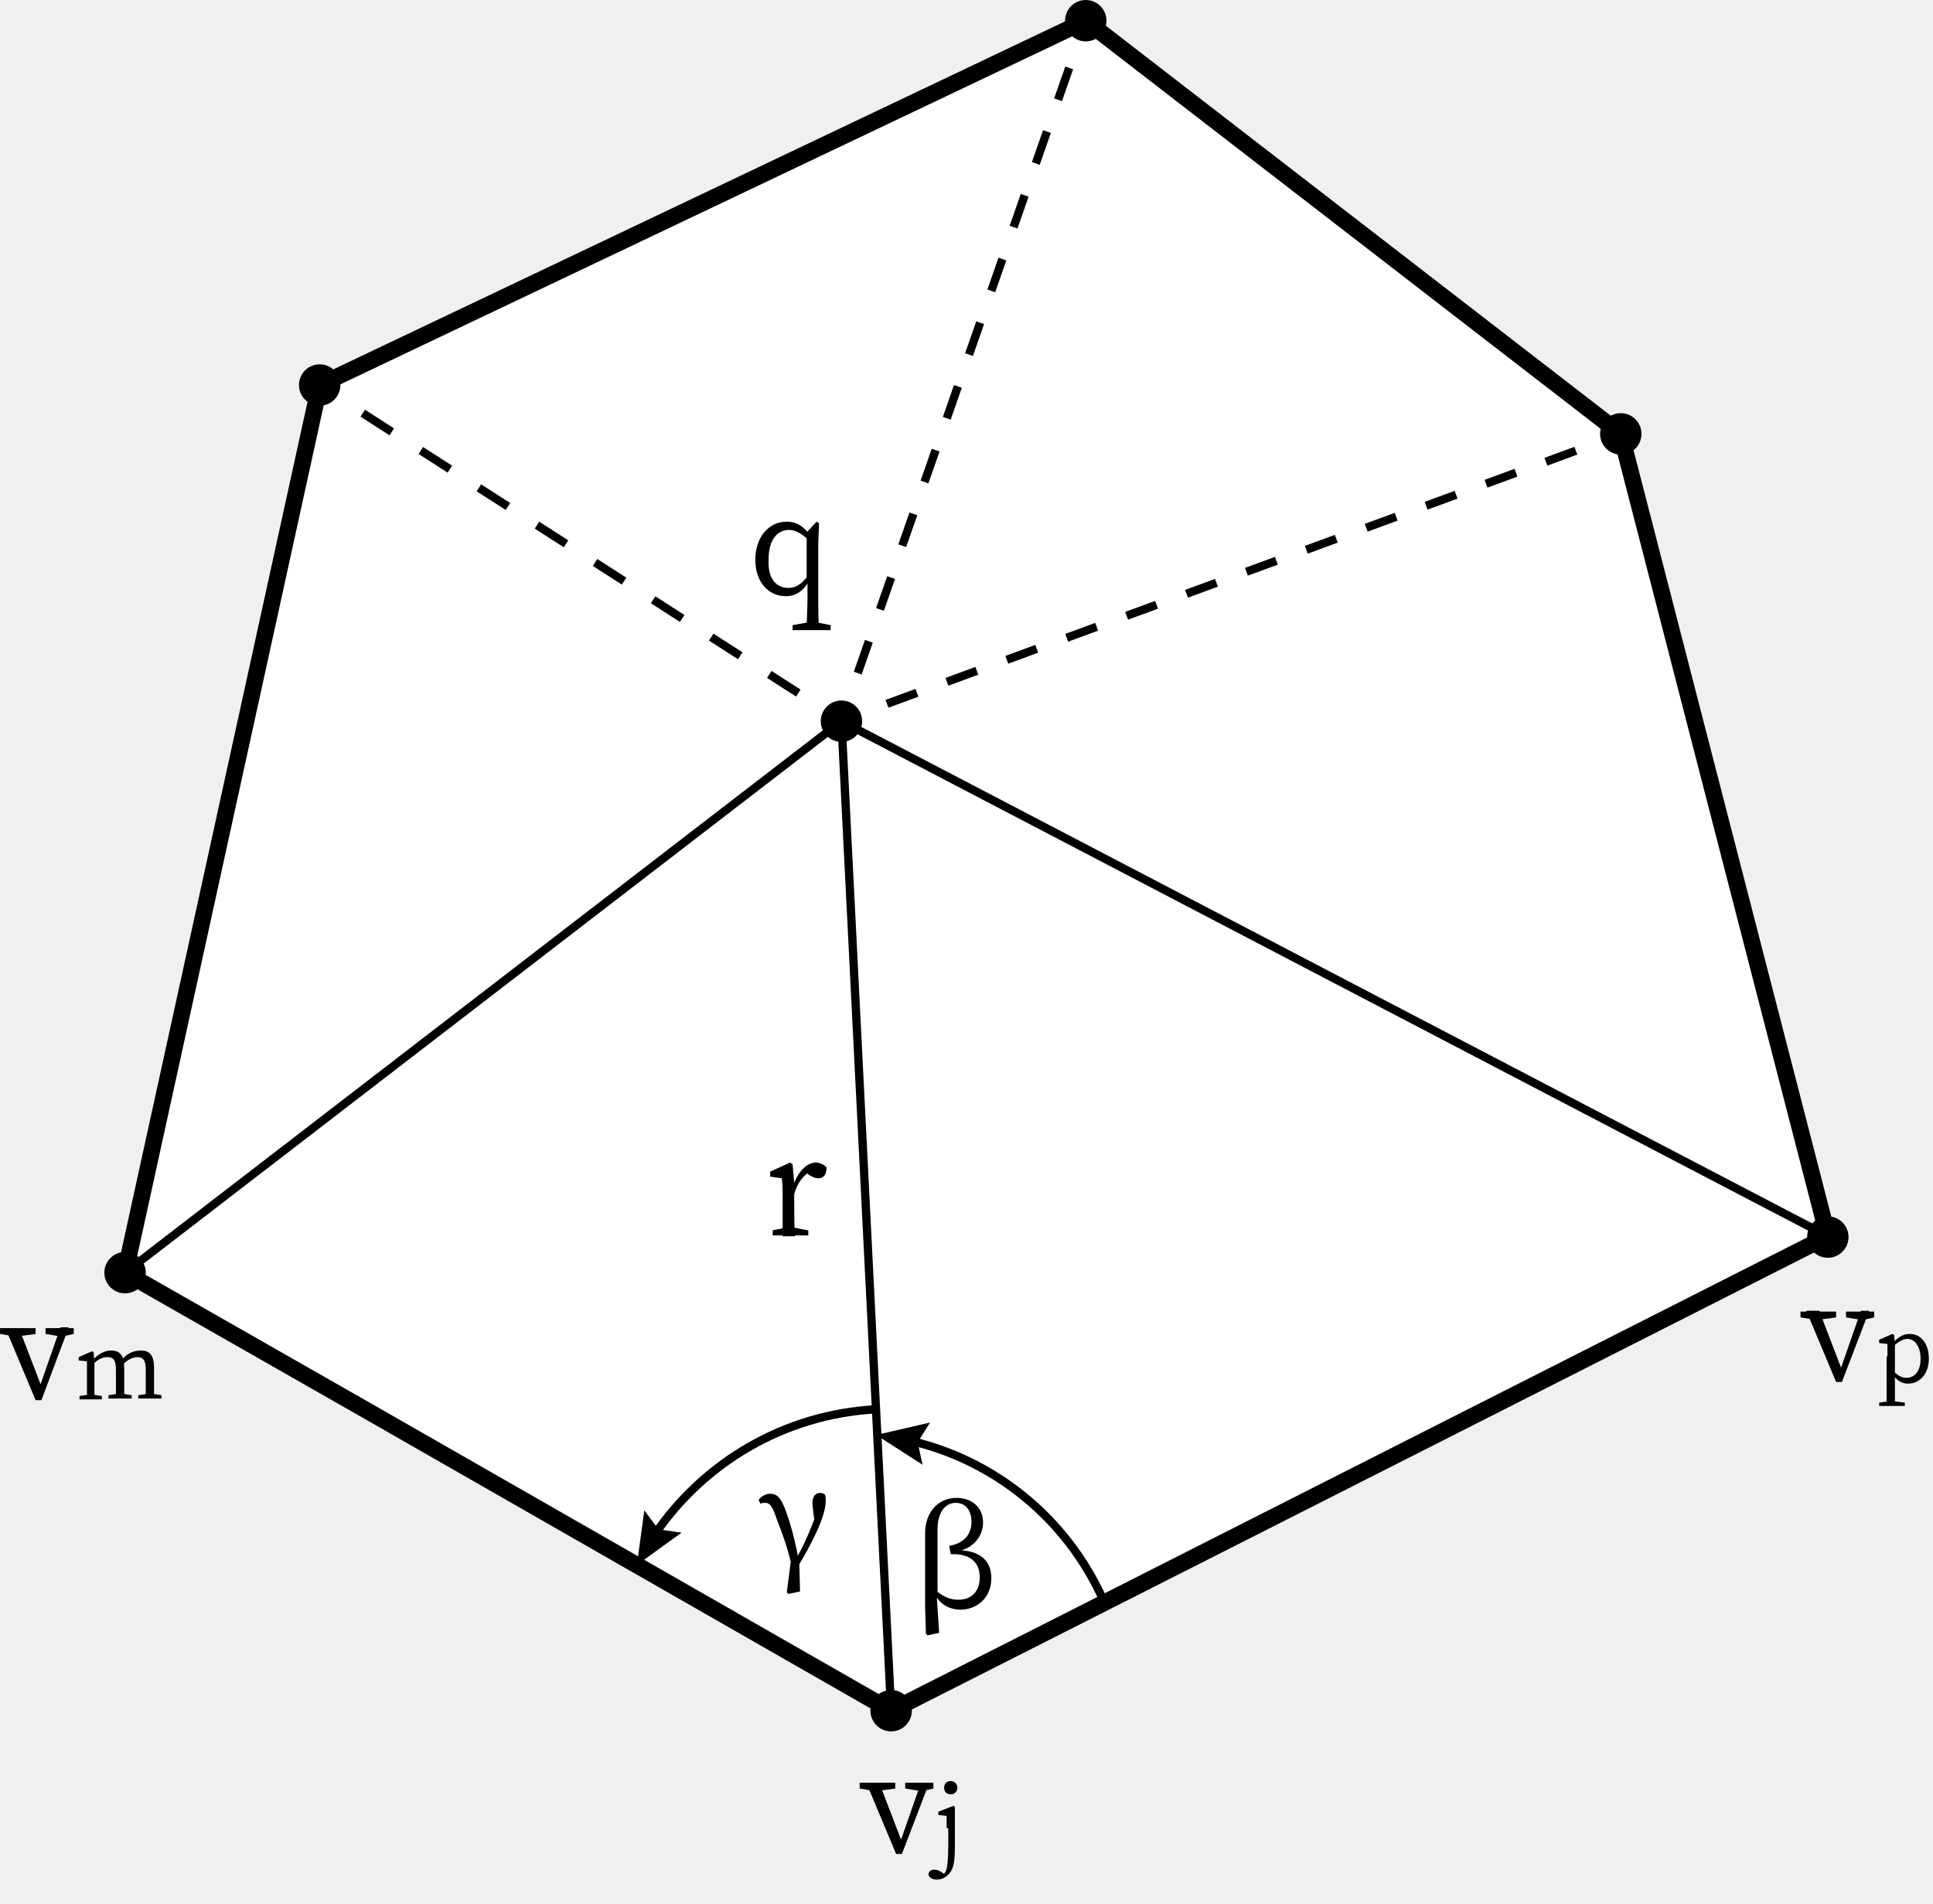
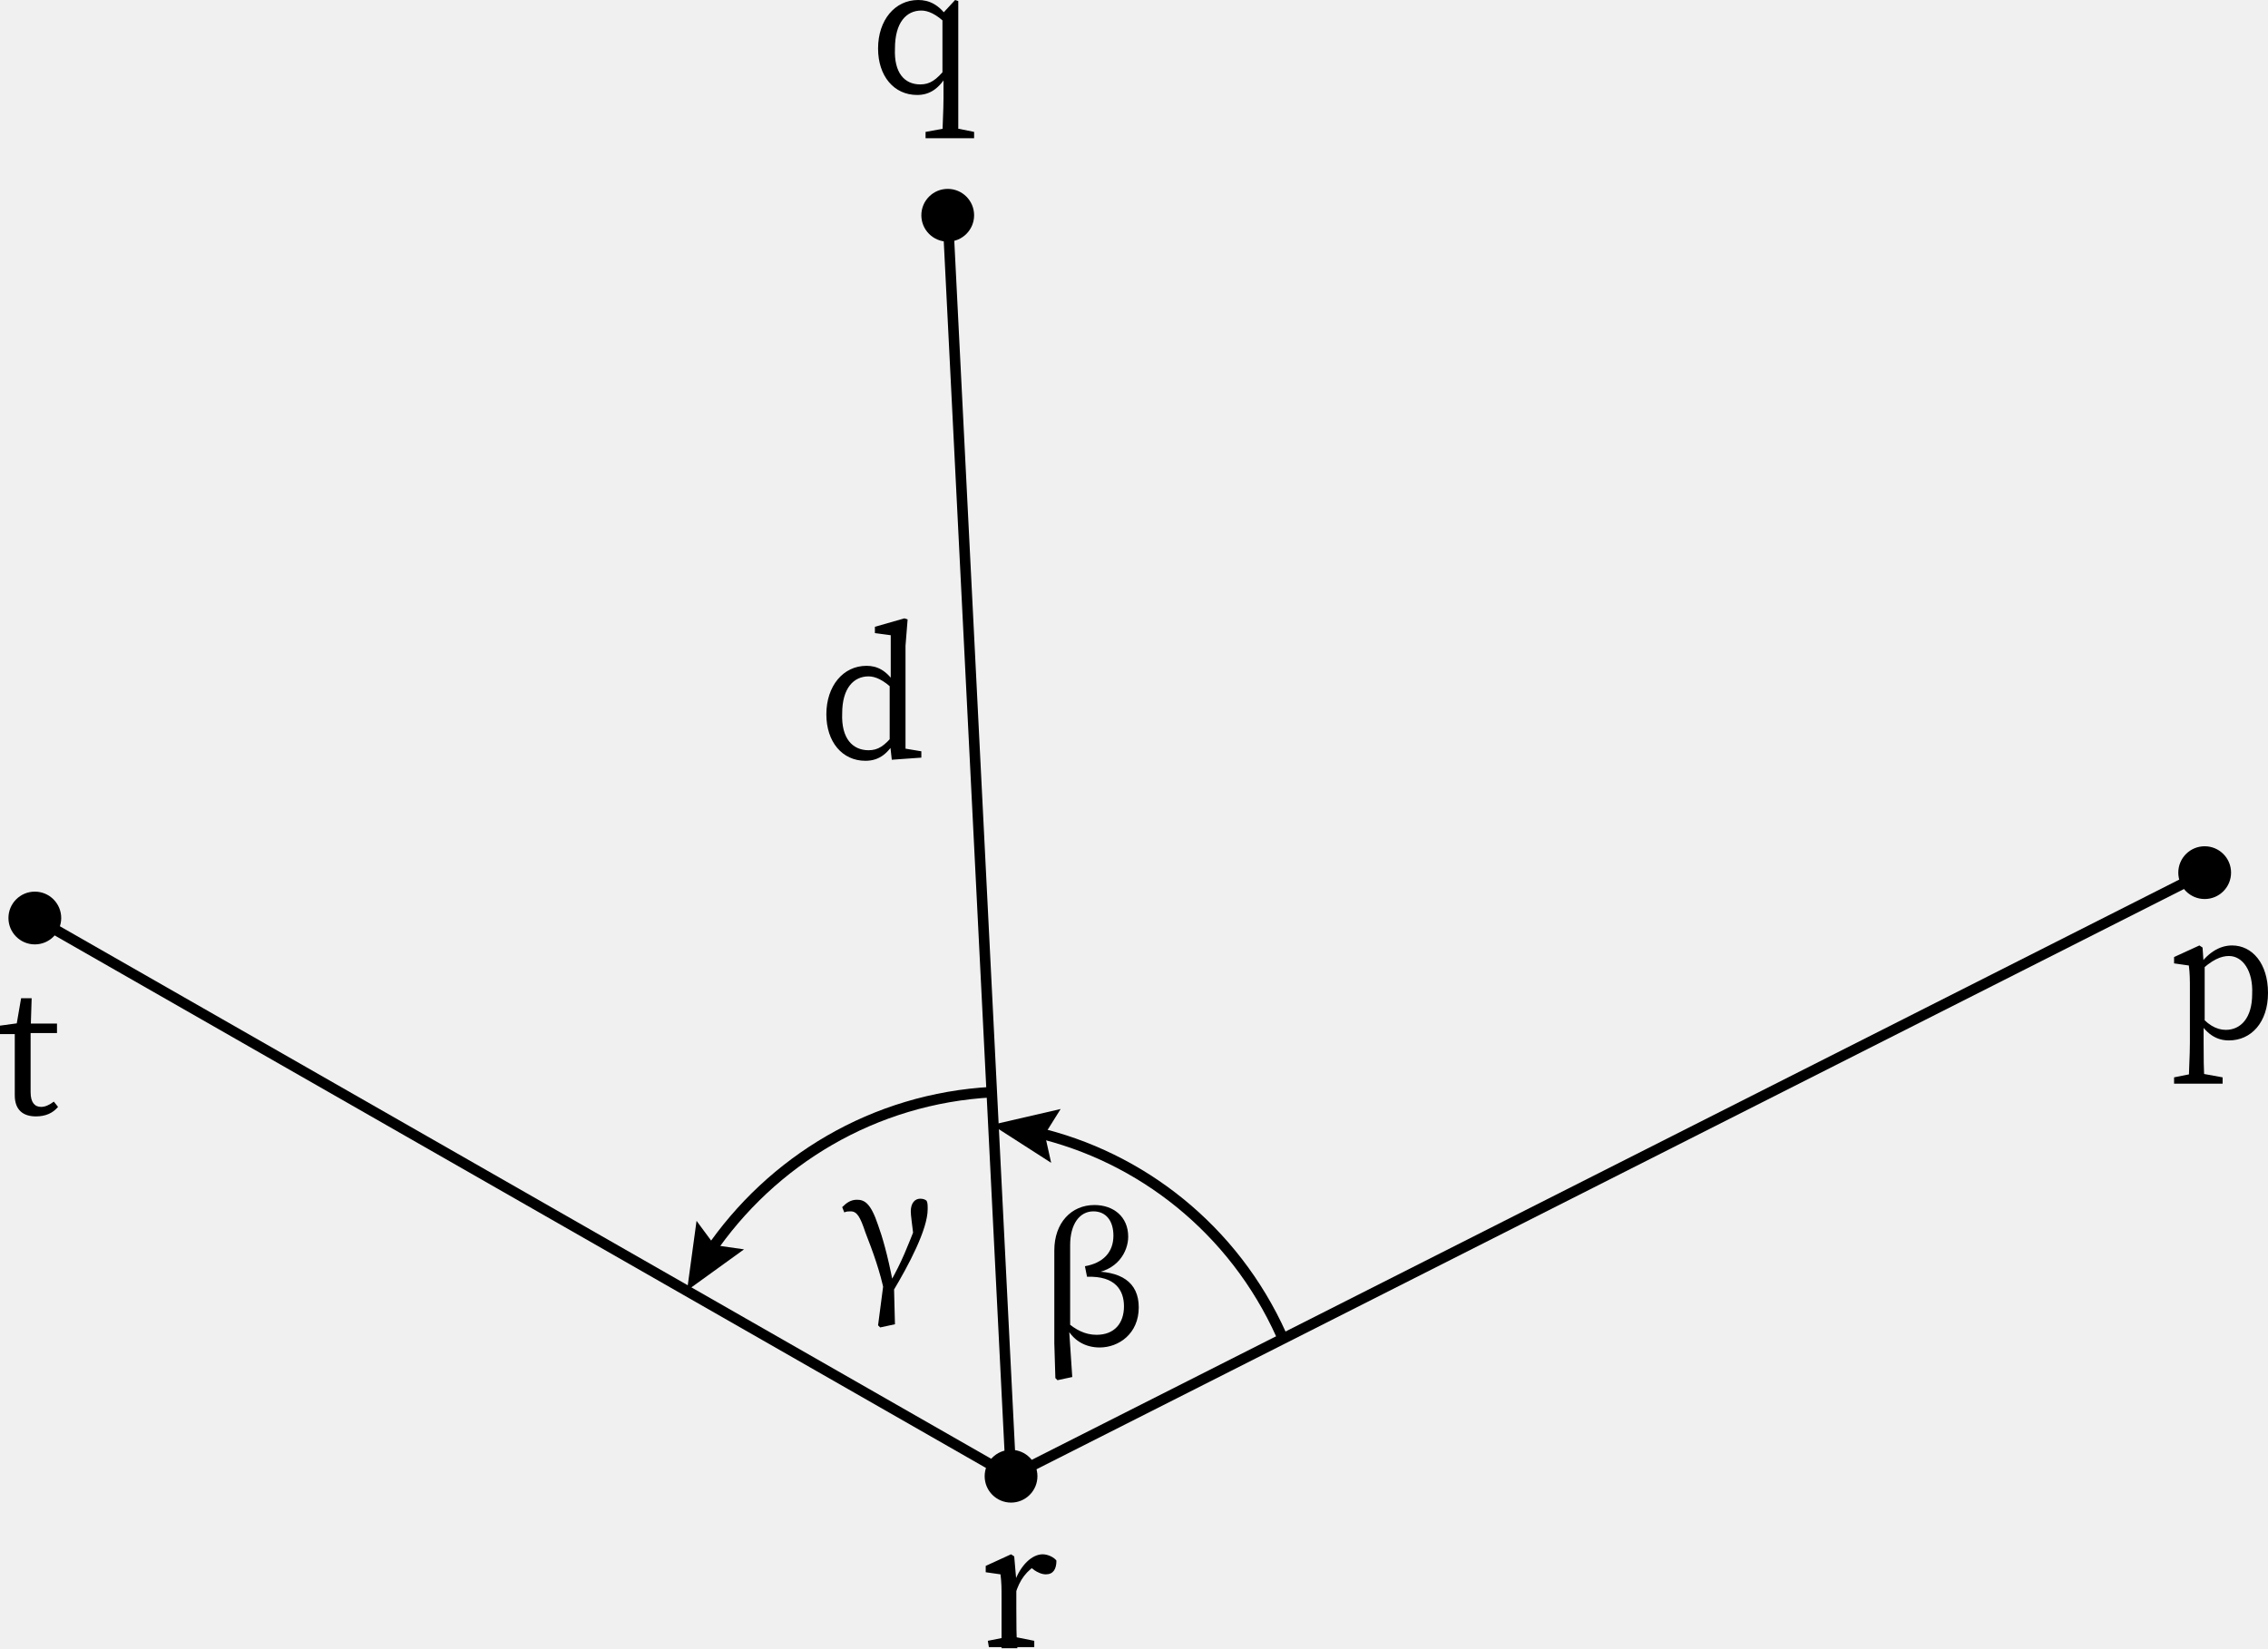
- <svg xmlns="http://www.w3.org/2000/svg" version="1.1" x="0px" y="0px" width="233.4px" height="229.9px" viewBox="0 0 233.4 229.9" style="enable-background:new 0 0 233.4 229.9;" xml:space="preserve">
+ <svg xmlns="http://www.w3.org/2000/svg" version="1.1" id="Layer_1" x="0px" y="0px" width="214.9px" height="156.2px" viewBox="0 0 214.9 156.2" style="enable-background:new 0 0 214.9 156.2;" xml:space="preserve">
  <style type="text/css">
- 	.st0{fill:#FFFFFF;}
- 	.st1{fill:none;stroke:#000000;stroke-width:2;stroke-miterlimit:10;}
- 	.st2{fill:none;stroke:#000000;stroke-miterlimit:10;}
- 	.st3{fill:none;stroke:#000000;stroke-miterlimit:10;stroke-dasharray:3.853,3.853;}
- 	.st4{fill:none;stroke:#000000;stroke-miterlimit:10;stroke-dasharray:4.075,4.075;}
- 	.st5{fill:none;stroke:#000000;stroke-miterlimit:10;stroke-dasharray:4.168,4.168;}
- 	.st6{display:none;}
- 	.st7{display:inline;}
+ 	.st0{fill:none;stroke:#000000;stroke-miterlimit:10;}
+ 	.st1{display:none;}
+ 	.st2{display:inline;}
</style>
-   <g id="Layer_1">
+   <circle cx="3.3" cy="87" r="2.5" />
+   <circle cx="95.8" cy="139.9" r="2.5" />
+   <circle cx="208.9" cy="82.7" r="2.5" />
+   <circle cx="89.8" cy="20.4" r="2.5" />
+   <g>
    <g>
+       <path class="st0" d="M67.2,118.7c5.9-8.7,15.6-14.6,26.8-15.2" />
      <g>
-         <polyline class="st0" points="44.2,170.3 15.1,153.7 38.6,46.5 131.1,2.5 195.7,52.4 220.7,149.3 107.6,206.6 44.2,170.3    " />
-       </g>
-       <g>
-         <polyline class="st1" points="44.2,170.3 15.1,153.7 38.6,46.5 131.1,2.5 195.7,52.4 220.7,149.3 107.6,206.6 44.2,170.3    " />
-       </g>
-     </g>
-     <circle cx="131.1" cy="2.5" r="2.5" />
-     <circle cx="195.7" cy="52.4" r="2.5" />
-     <circle cx="38.6" cy="46.5" r="2.5" />
-     <circle cx="15.1" cy="153.7" r="2.5" />
-     <circle cx="107.6" cy="206.6" r="2.5" />
-     <circle cx="220.7" cy="149.4" r="2.5" />
-     <circle cx="101.6" cy="87.1" r="2.5" />
-     <line class="st2" x1="101.6" y1="87.1" x2="15.1" y2="153.7" />
-     <line class="st2" x1="107.6" y1="206.6" x2="101.6" y2="87.1" />
-     <line class="st2" x1="220.7" y1="149.3" x2="101.6" y2="87.1" />
-     <g>
-       <g>
-         <line class="st2" x1="101.6" y1="87.1" x2="103.5" y2="86.4" />
-         <line class="st3" x1="107.1" y1="85" x2="192" y2="53.8" />
-         <line class="st2" x1="193.8" y1="53.1" x2="195.7" y2="52.4" />
-       </g>
-     </g>
-     <g>
-       <g>
-         <line class="st2" x1="131.1" y1="2.5" x2="130.5" y2="4.4" />
-         <line class="st4" x1="129.1" y1="8.2" x2="102.9" y2="83.2" />
-         <line class="st2" x1="102.2" y1="85.2" x2="101.6" y2="87.1" />
-       </g>
-     </g>
-     <g>
-       <g>
-         <line class="st2" x1="38.6" y1="46.5" x2="40.3" y2="47.6" />
-         <line class="st5" x1="43.8" y1="49.9" x2="98.1" y2="84.8" />
-         <line class="st2" x1="99.9" y1="86" x2="101.6" y2="87.1" />
-       </g>
-     </g>
-     <g>
-       <g>
-         <path d="M95.2,71c0.9,0,1.5-0.4,2.4-1.5l0.2,0.5c-0.8,1.4-1.7,2-2.9,2c-2.2,0-3.7-1.8-3.7-4.4c0-2.7,1.6-4.6,3.8-4.6     c1,0,2,0.4,2.9,1.8l-0.2,0.5c-1-1-1.8-1.3-2.4-1.3c-1.4,0-2.5,1.1-2.5,3.6C92.7,70,93.8,71,95.2,71z M98.3,75.1l2,0.4v0.6h-4.6     v-0.6l2.2-0.4H98.3z M98.9,76.1h-1.5c0-1.3,0.1-2.6,0.1-3.8v-1.8l-0.1-0.3v-5.9l1.2-1.3l0.3,0.2l-0.1,2.4v6.7     C98.8,73.5,98.8,74.8,98.9,76.1z" />
-       </g>
-     </g>
-     <g>
-       <g>
-         <path d="M1.8,161.4L0,161.1v-0.7h4.3v0.7l-2.2,0.3H1.8z M2.3,160.4l2.8,7.3l-0.7,0.9l2.9-8.3h1L5,169.1H4.3l-3.6-8.6H2.3z      M7.3,161.4l-1.8-0.3v-0.7h3.4v0.7l-1.3,0.3H7.3z" />
-         <path d="M10.5,169c0-0.5,0-1.8,0-2.5v-0.6c0-0.7,0-1,0-1.5l-1-0.1v-0.4l1.6-0.7l0.2,0.1l0.1,1.4v1.8c0,0.7,0,2,0,2.5H10.5z      M12.3,168.6v0.4H9.6v-0.4l1.3-0.2h0.2L12.3,168.6z M15,165.3v1.1c0,0.8,0,2,0,2.5h-1c0-0.5,0-1.8,0-2.5v-1c0-1.1-0.3-1.5-1-1.5     c-0.6,0-1.1,0.2-1.7,0.8h-0.3v-0.5h0.6l-0.5,0.2c0.6-0.8,1.5-1.3,2.3-1.3C14.6,163.1,15,163.8,15,165.3z M14.7,168.3l1.2,0.2v0.4     h-2.8v-0.4l1.3-0.2H14.7z M18.6,165.2v1.2c0,0.8,0,2,0,2.5h-1c0-0.5,0-1.8,0-2.5v-1c0-1.1-0.3-1.5-1-1.5c-0.5,0-1,0.2-1.7,0.8     h-0.3v-0.4h0.6l-0.6,0.1c0.6-0.9,1.5-1.3,2.4-1.3C18.1,163.1,18.6,163.7,18.6,165.2z M18.3,168.3l1.2,0.2v0.4h-2.8v-0.4l1.3-0.2     H18.3z" />
-       </g>
-     </g>
-     <g>
-       <g>
-         <path d="M105.6,216.3l-1.8-0.3v-0.7h4.3v0.7l-2.2,0.3H105.6z M106.2,215.4l2.8,7.3l-0.7,0.9l2.9-8.3h1l-3.3,8.6h-0.7l-3.6-8.6     H106.2z M111.1,216.3l-1.8-0.3v-0.7h3.4v0.7l-1.3,0.3H111.1z" />
-         <path d="M114.3,220.8c0-0.7,0-1,0-1.5l-1-0.1v-0.4l1.8-0.7l0.2,0.1l0,1.6v2.9c0,2-0.1,2.9-0.7,3.6c-0.4,0.4-0.8,0.7-1.5,0.7     c-0.7,0-1-0.4-1-0.7c0.1-0.3,0.3-0.5,0.7-0.5c0.3,0,0.6,0.1,0.9,0.3l0.5,0.4l-1.5,0.2v-0.5c0.1,0.2,0.5,0.3,0.7,0.3     c0.3,0,0.6-0.1,0.8-0.5c0.2-0.5,0.3-1.5,0.3-3.3V220.8z M114,215.9c0-0.5,0.3-0.8,0.8-0.8c0.4,0,0.8,0.3,0.8,0.8     c0,0.4-0.3,0.8-0.8,0.8C114.3,216.7,114,216.4,114,215.9z" />
-       </g>
-     </g>
-     <g>
-       <g>
-         <path d="M219.2,159.4l-1.8-0.3v-0.7h4.3v0.7l-2.2,0.3H219.2z M219.7,158.4l2.8,7.3l-0.7,0.9l2.9-8.3h1l-3.3,8.6h-0.7l-3.6-8.6     H219.7z M224.7,159.4l-1.8-0.3v-0.7h3.4v0.7l-1.3,0.3H224.7z" />
-         <path d="M230,169.4v0.4h-3.1v-0.4l1.4-0.2h0.2L230,169.4z M227.9,163.8c0-0.7,0-1,0-1.5l-1-0.1v-0.4l1.6-0.7l0.2,0.1l0.1,1l0,0     v3.7l0,0.1v1.2c0,0.8,0,1.7,0,2.5h-1c0-0.8,0-1.7,0-2.5V163.8z M230.3,161.7c-0.4,0-1,0.2-1.9,1.1l-0.1-0.2     c0.7-1.1,1.5-1.5,2.3-1.5c1.3,0,2.3,1.1,2.3,3c0,1.8-1.1,3-2.5,3c-0.7,0-1.5-0.3-2.1-1.6l0.1-0.2c0.6,0.8,1.2,1.1,1.8,1.1     c0.9,0,1.7-0.7,1.7-2.3C231.9,162.6,231.2,161.7,230.3,161.7z" />
+         <polygon points="70.5,118.4 67.7,118 66,115.7 65.1,122.3    " />
      </g>
    </g>
  </g>
-   <g id="Layer_2">
+   <g>
    <g>
+       <path class="st0" d="M98.1,107.3c10,2.3,18.8,9.2,23.3,19.2" />
      <g>
-         <path class="st2" d="M79,185.4c5.9-8.7,15.6-14.6,26.8-15.2" />
-         <g>
-           <polygon points="82.3,185.1 79.5,184.7 77.8,182.4 76.9,189     " />
-         </g>
-       </g>
-     </g>
-     <g>
-       <g>
-         <path class="st2" d="M109.9,174c10,2.3,18.8,9.2,23.3,19.2" />
-         <g>
-           <polygon points="111.4,176.9 110.8,174.2 112.3,171.8 105.8,173.3     " />
-         </g>
-       </g>
-     </g>
-     <g class="st6">
-       <g class="st7">
-         <path class="st2" d="M183.8,162.8c-3.6-9.9-2.6-21.3,3.5-30.6" />
-         <g>
-           <polygon points="185.5,160 183.5,162 180.7,162 185.5,166.6     " />
-         </g>
-       </g>
-     </g>
-     <g class="st6">
-       <g class="st7">
-         <path class="st2" d="M41.1,139.1c5.6,8.9,7.1,20.2,3.1,30.7" />
-         <g>
-           <polygon points="40,142.2 41.5,139.8 44.3,139.2 38.6,135.7     " />
-         </g>
-       </g>
-     </g>
-     <g class="st6">
-       <g class="st7">
-         <path class="st2" d="M127.7,105.5c-4.5,9.5-13.3,16.8-24.2,19.1" />
-         <g>
-           <polygon points="124.5,106.3 127.3,106.2 129.3,108.2 129.3,101.6     " />
-         </g>
-       </g>
-     </g>
-     <g class="st6">
-       <g class="st7">
-         <path class="st2" d="M98.9,121c-10,0.9-20.2-2.8-27.3-10.7" />
-         <g>
-           <polygon points="96.6,118.6 98,121 97.3,123.8 103,120.3     " />
-         </g>
-       </g>
-     </g>
-     <g>
-       <g>
-         <path d="M95.6,187.7l0,1.5c-0.4-2-1.1-3.9-1.8-5.7c-0.5-1.5-0.8-2-1.4-2c-0.2,0-0.4,0-0.6,0.1l-0.2-0.5c0.4-0.4,0.8-0.7,1.4-0.7     c0.7,0,1.3,0.3,2,2.4c0.4,1.1,0.9,2.8,1.4,5.4l0.1,0.1l0.1,3.9l-1.4,0.3l-0.2-0.2L95.6,187.7z M96.1,188.3     c1.2-2.1,1.7-3.5,2.5-5.5l-0.2,1.4c-0.2-1.7-0.3-2.3-0.3-2.7c0-0.8,0.4-1.2,0.9-1.2c0.3,0,0.5,0.1,0.6,0.2     c0.1,0.2,0.1,0.4,0.1,0.8c0,1.9-1.8,5.3-3.3,7.8L96.1,188.3z" />
-       </g>
-     </g>
-     <g>
-       <g>
-         <path d="M111.7,194l0-8.8c0-2.6,1.6-4.3,3.8-4.3c1.8,0,3.2,1.1,3.2,3c0,1.4-1,3.3-3.6,3.5l-0.1-0.2c3-0.1,4.7,1,4.7,3.4     c0,2.5-1.9,3.8-3.7,3.8c-1.3,0-2.6-0.6-3.3-2.2l0.2-0.2c0.8,0.7,1.7,1.2,2.8,1.2c1.7,0,2.6-1.1,2.6-2.7c0-1.5-0.8-2.9-3.5-2.8     l-0.2-1c1.7-0.3,2.7-1.3,2.7-2.9c0-1.4-0.7-2.3-1.9-2.3c-1.3,0-2.2,1.2-2.2,3.2v7.7l-0.1,0.3l0.3,4.5l-1.4,0.3l-0.2-0.2     L111.7,194z" />
-       </g>
-     </g>
-     <g>
-       <g>
-         <path d="M94.5,145.4v-0.8c0-1,0-1.5-0.1-2.3l-1.4-0.2v-0.6l2.4-1.1l0.3,0.2l0.2,2.3v2.6c0,1.1,0,3,0.1,3.8h-1.5     C94.5,148.4,94.5,146.6,94.5,145.4z M93.2,148.6l2-0.4h0.4l2,0.4v0.6h-4.3V148.6z M95.3,143h1l-0.5,0.1c0.6-1.7,1.7-2.7,2.7-2.7     c0.5,0,1.1,0.3,1.3,0.6c0,0.8-0.3,1.3-1,1.3c-0.4,0-0.8-0.2-1.1-0.4l-0.5-0.4l0.9-0.2c-1.1,0.6-1.8,1.5-2.2,2.9h-0.7V143z" />
+         <polygon points="99.6,110.2 99,107.5 100.5,105.1 94,106.6    " />
      </g>
    </g>
  </g>
+   <g class="st1">
+     <g class="st2">
+       <path class="st0" d="M172,96.1c-3.6-9.9-2.6-21.3,3.5-30.6" />
+       <g>
+         <polygon points="173.7,93.3 171.7,95.3 168.9,95.3 173.7,99.9    " />
+       </g>
+     </g>
+   </g>
+   <g class="st1">
+     <g class="st2">
+       <path class="st0" d="M29.3,72.4c5.6,8.9,7.1,20.2,3.1,30.7" />
+       <g>
+         <polygon points="28.2,75.5 29.7,73.1 32.5,72.5 26.8,69    " />
+       </g>
+     </g>
+   </g>
+   <g class="st1">
+     <g class="st2">
+       <path class="st0" d="M115.9,38.8c-4.5,9.5-13.3,16.8-24.2,19.1" />
+       <g>
+         <polygon points="112.7,39.6 115.5,39.5 117.5,41.5 117.5,34.9    " />
+       </g>
+     </g>
+   </g>
+   <g class="st1">
+     <g class="st2">
+       <path class="st0" d="M87.1,54.3c-10,0.9-20.2-2.8-27.3-10.7" />
+       <g>
+         <polygon points="84.8,51.9 86.2,54.3 85.5,57.1 91.2,53.6    " />
+       </g>
+     </g>
+   </g>
+   <g>
+     <g>
+       <path d="M83.8,121v1.5c-0.4-2-1.1-3.9-1.8-5.7c-0.5-1.5-0.8-2-1.4-2c-0.2,0-0.4,0-0.6,0.1l-0.2-0.5c0.4-0.4,0.8-0.7,1.4-0.7    c0.7,0,1.3,0.3,2,2.4c0.4,1.1,0.9,2.8,1.4,5.4l0.1,0.1l0.1,3.9l-1.4,0.3l-0.2-0.2L83.8,121z M84.3,121.6c1.2-2.1,1.7-3.5,2.5-5.5    l-0.2,1.4c-0.2-1.7-0.3-2.3-0.3-2.7c0-0.8,0.4-1.2,0.9-1.2c0.3,0,0.5,0.1,0.6,0.2c0.1,0.2,0.1,0.4,0.1,0.8c0,1.9-1.8,5.3-3.3,7.8    L84.3,121.6z" />
+     </g>
+   </g>
+   <g>
+     <g>
+       <path d="M99.9,127.3v-8.8c0-2.6,1.6-4.3,3.8-4.3c1.8,0,3.2,1.1,3.2,3c0,1.4-1,3.3-3.6,3.5l-0.1-0.2c3-0.1,4.7,1,4.7,3.4    c0,2.5-1.9,3.8-3.7,3.8c-1.3,0-2.6-0.6-3.3-2.2l0.2-0.2c0.8,0.7,1.7,1.2,2.8,1.2c1.7,0,2.6-1.1,2.6-2.7c0-1.5-0.8-2.9-3.5-2.8    l-0.2-1c1.7-0.3,2.7-1.3,2.7-2.9c0-1.4-0.7-2.3-1.9-2.3c-1.3,0-2.2,1.2-2.2,3.2v7.7l-0.1,0.3l0.3,4.5l-1.4,0.3l-0.2-0.2    L99.9,127.3z" />
+     </g>
+   </g>
+   <polyline class="st0" points="3.3,87 95.8,139.9 89.8,20.4 " />
+   <line class="st0" x1="208.9" y1="82.7" x2="95.8" y2="139.9" />
+   <g>
+     <g>
+       <path d="M87.2,8c0.9,0,1.5-0.4,2.4-1.5L89.8,7c-0.8,1.4-1.7,2-2.9,2c-2.2,0-3.7-1.8-3.7-4.4C83.2,1.9,84.8,0,87,0    c1,0,2,0.4,2.9,1.8l-0.2,0.5c-1-1-1.8-1.3-2.4-1.3c-1.4,0-2.5,1.1-2.5,3.6C84.7,6.9,85.7,8,87.2,8z M90.3,12.1l2,0.4v0.6h-4.6    v-0.6l2.2-0.4H90.3z M90.8,13.1h-1.5c0-1.3,0.1-2.6,0.1-3.8V7.5l-0.1-0.3V1.3L90.5,0l0.3,0.1v2.5v6.7    C90.8,10.5,90.8,11.8,90.8,13.1z" />
+     </g>
+   </g>
+   <g>
+     <g>
+       <path d="M3.9,104.9c0.4,0,0.8-0.2,1.2-0.5l0.4,0.5c-0.5,0.6-1.2,0.9-2.1,0.9c-1.2,0-2-0.6-2-2c0-0.4,0-0.8,0-1.5V98H0v-0.8    l2.2-0.3l-0.7,0.6L2,94.6h1l-0.1,3.1v5.8C2.9,104.5,3.3,104.9,3.9,104.9z M5.4,97v0.9H2.2V97H5.4z" />
+     </g>
+   </g>
+   <g>
+     <g>
+       <path d="M94.9,152.3v-0.8c0-1,0-1.5-0.1-2.3l-1.4-0.2v-0.6l2.4-1.1l0.3,0.2l0.2,2.3v2.6c0,1.1,0,3,0.1,3.8h-1.5    C94.9,155.3,94.9,153.4,94.9,152.3z M93.6,155.5l2-0.4H96l2,0.4v0.6h-4.3L93.6,155.5L93.6,155.5z M95.6,149.9h1l-0.5,0.1    c0.6-1.7,1.7-2.7,2.7-2.7c0.5,0,1.1,0.3,1.3,0.6c0,0.8-0.3,1.3-1,1.3c-0.4,0-0.8-0.2-1.1-0.4l-0.5-0.4l0.9-0.2    c-1.1,0.6-1.8,1.5-2.2,2.9h-0.7L95.6,149.9L95.6,149.9z" />
+     </g>
+   </g>
+   <g>
+     <g>
+       <path d="M210.6,102.1v0.6H206v-0.6l2-0.4h0.4L210.6,102.1z M207.5,93.8c0-1,0-1.5-0.1-2.3l-1.4-0.2v-0.6l2.4-1.1l0.3,0.2l0.1,1.5    h0.1v5.6l-0.1,0.1v1.8c0,1.3,0,2.6,0.1,3.8h-1.5c0-1.3,0.1-2.5,0.1-3.8L207.5,93.8L207.5,93.8z M211.2,90.6    c-0.7,0-1.6,0.3-2.9,1.6l-0.2-0.3c1-1.6,2.2-2.3,3.4-2.3c1.9,0,3.4,1.7,3.4,4.5s-1.6,4.5-3.7,4.5c-1.1,0-2.2-0.5-3.2-2.4l0.2-0.3    c0.9,1.2,1.8,1.7,2.7,1.7c1.4,0,2.5-1.1,2.5-3.4C213.5,92,212.5,90.6,211.2,90.6z" />
+     </g>
+   </g>
+   <g>
+     <g>
+       <path d="M82.3,71.1c0.9,0,1.5-0.4,2.4-1.5l0.2,0.5c-0.7,1.2-1.5,2-2.9,2c-2.2,0-3.7-1.8-3.7-4.4c0-2.7,1.6-4.6,3.8-4.6    c1,0,1.9,0.4,2.8,1.8l-0.2,0.5c-1-1-1.8-1.3-2.4-1.3c-1.4,0-2.5,1.1-2.5,3.5C79.7,70,80.8,71.1,82.3,71.1z M87.3,71.2v0.6L84.5,72    l-0.2-1.8v-5.3l0.1-0.2v-4.5L82.9,60v-0.6l2.8-0.8l0.3,0.1l-0.2,2.5v10.6l-0.3-0.9L87.3,71.2z" />
+     </g>
+   </g>
</svg>
